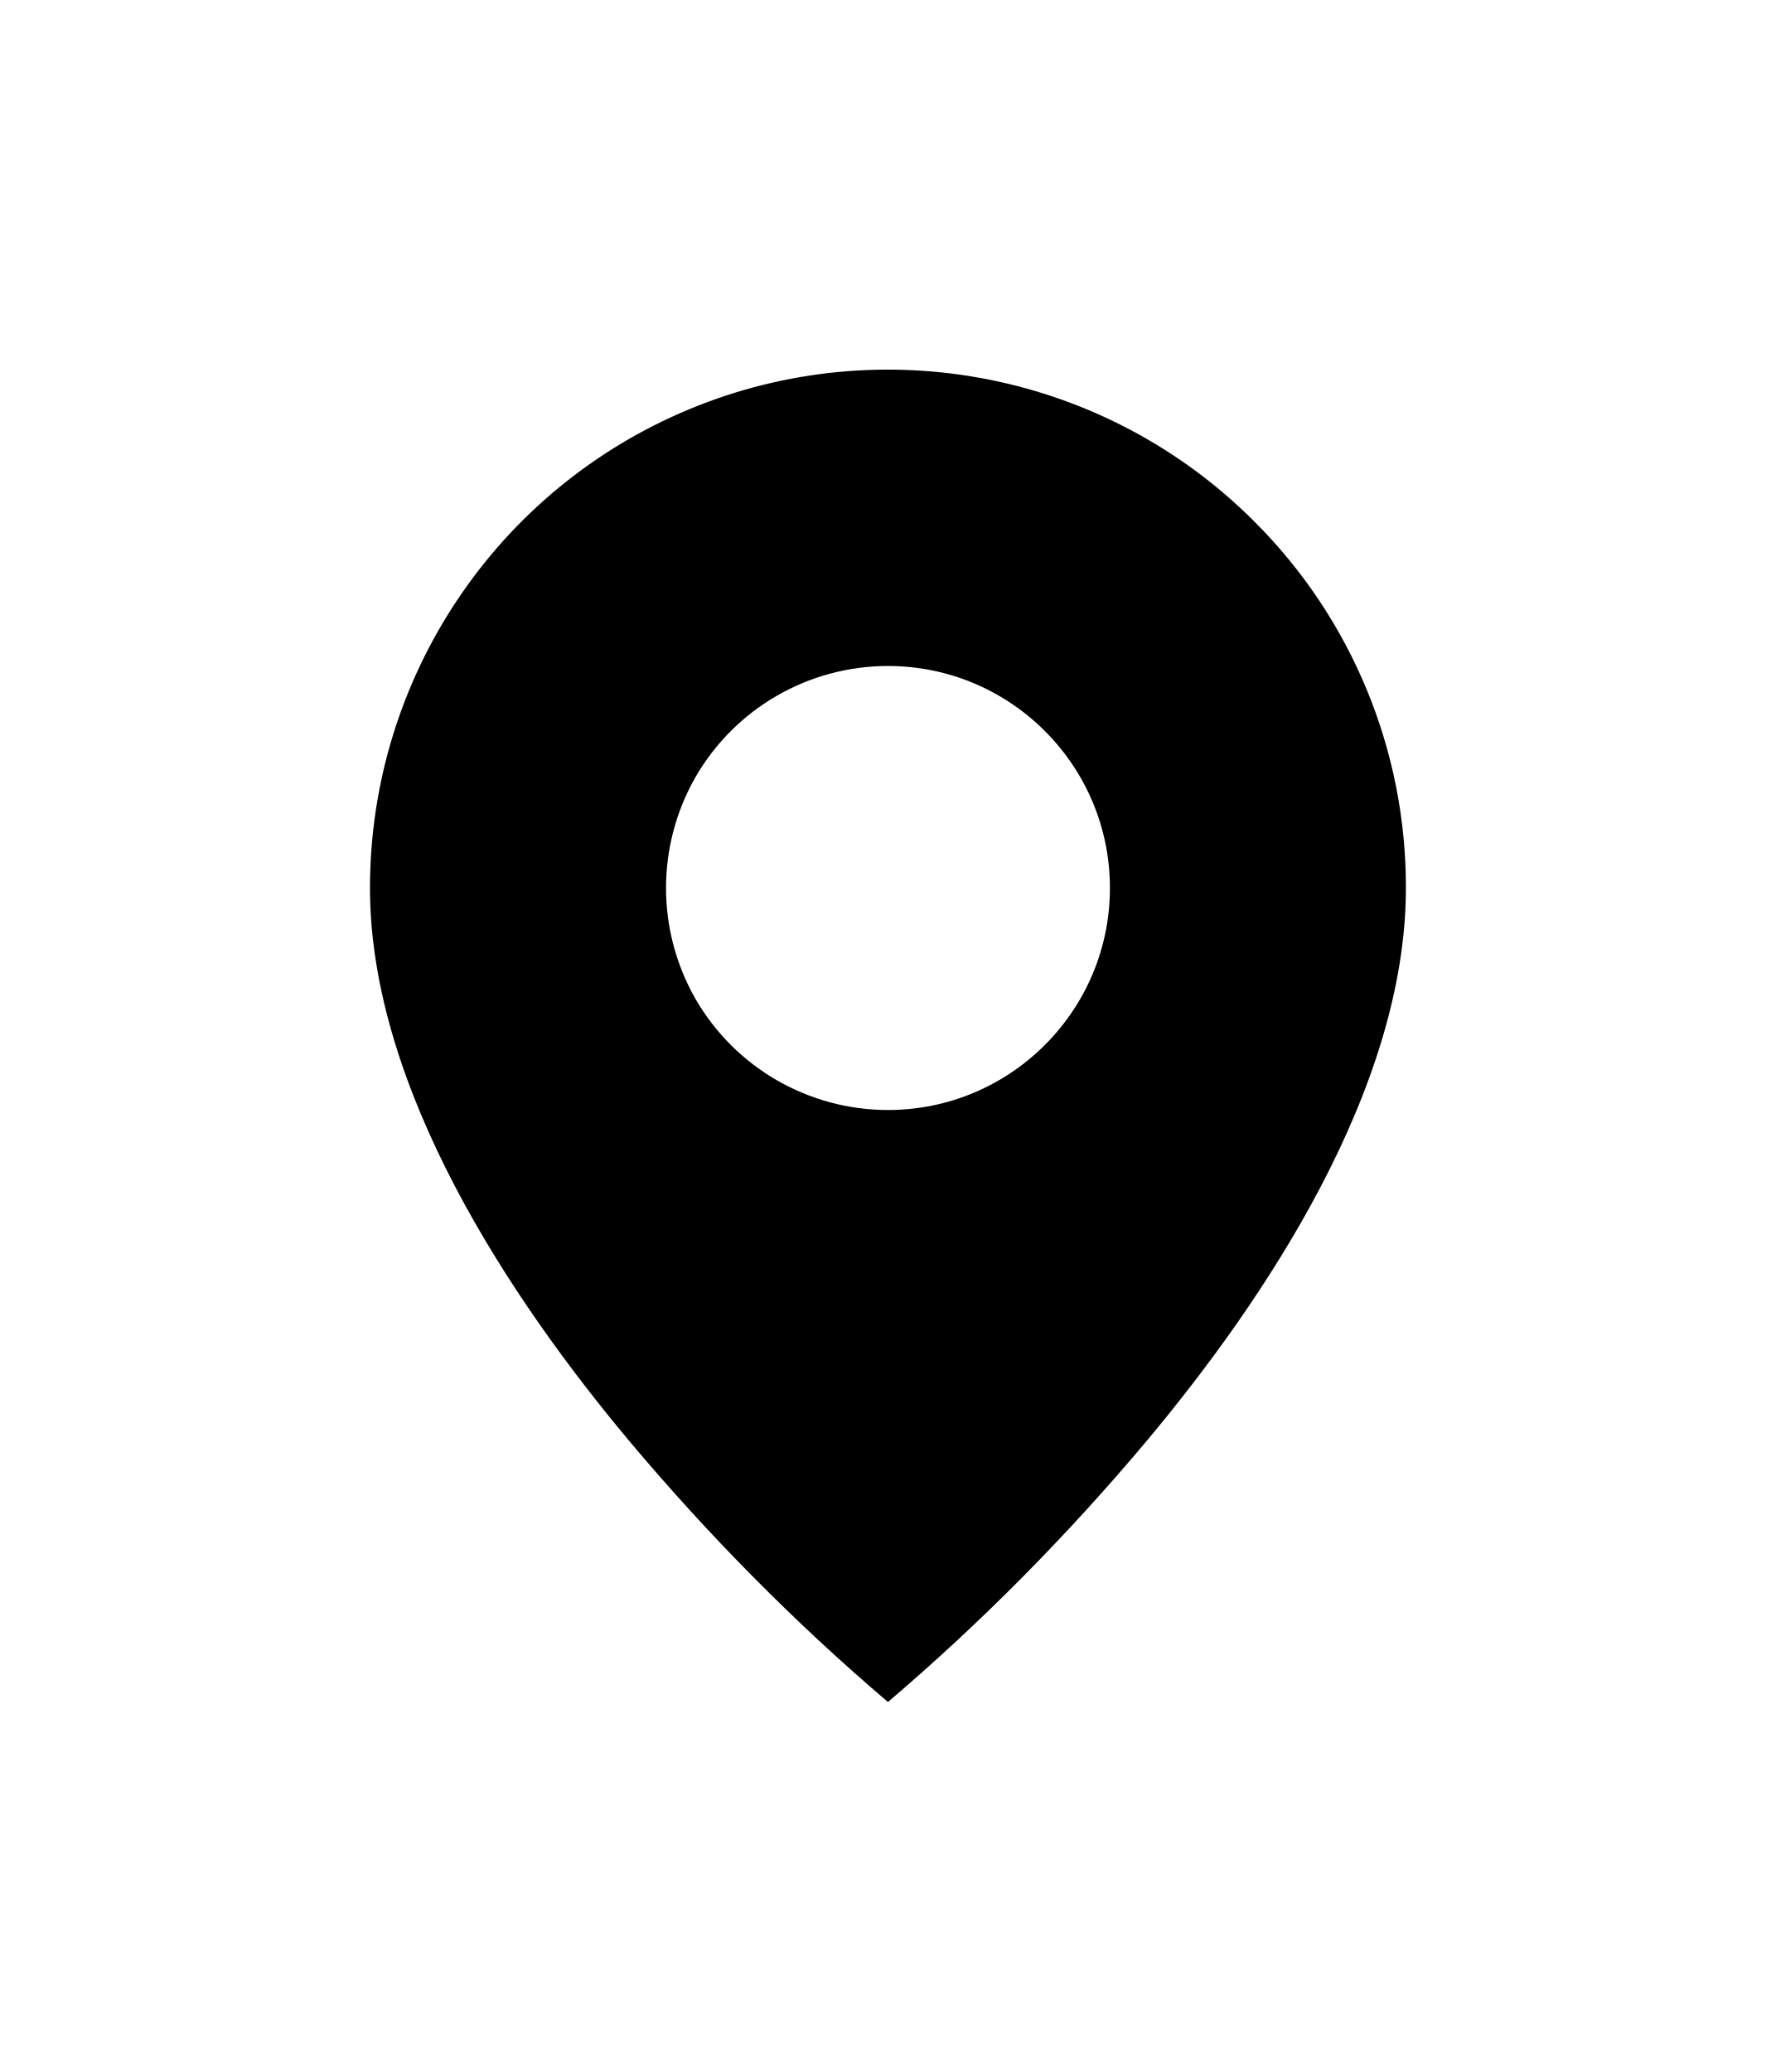
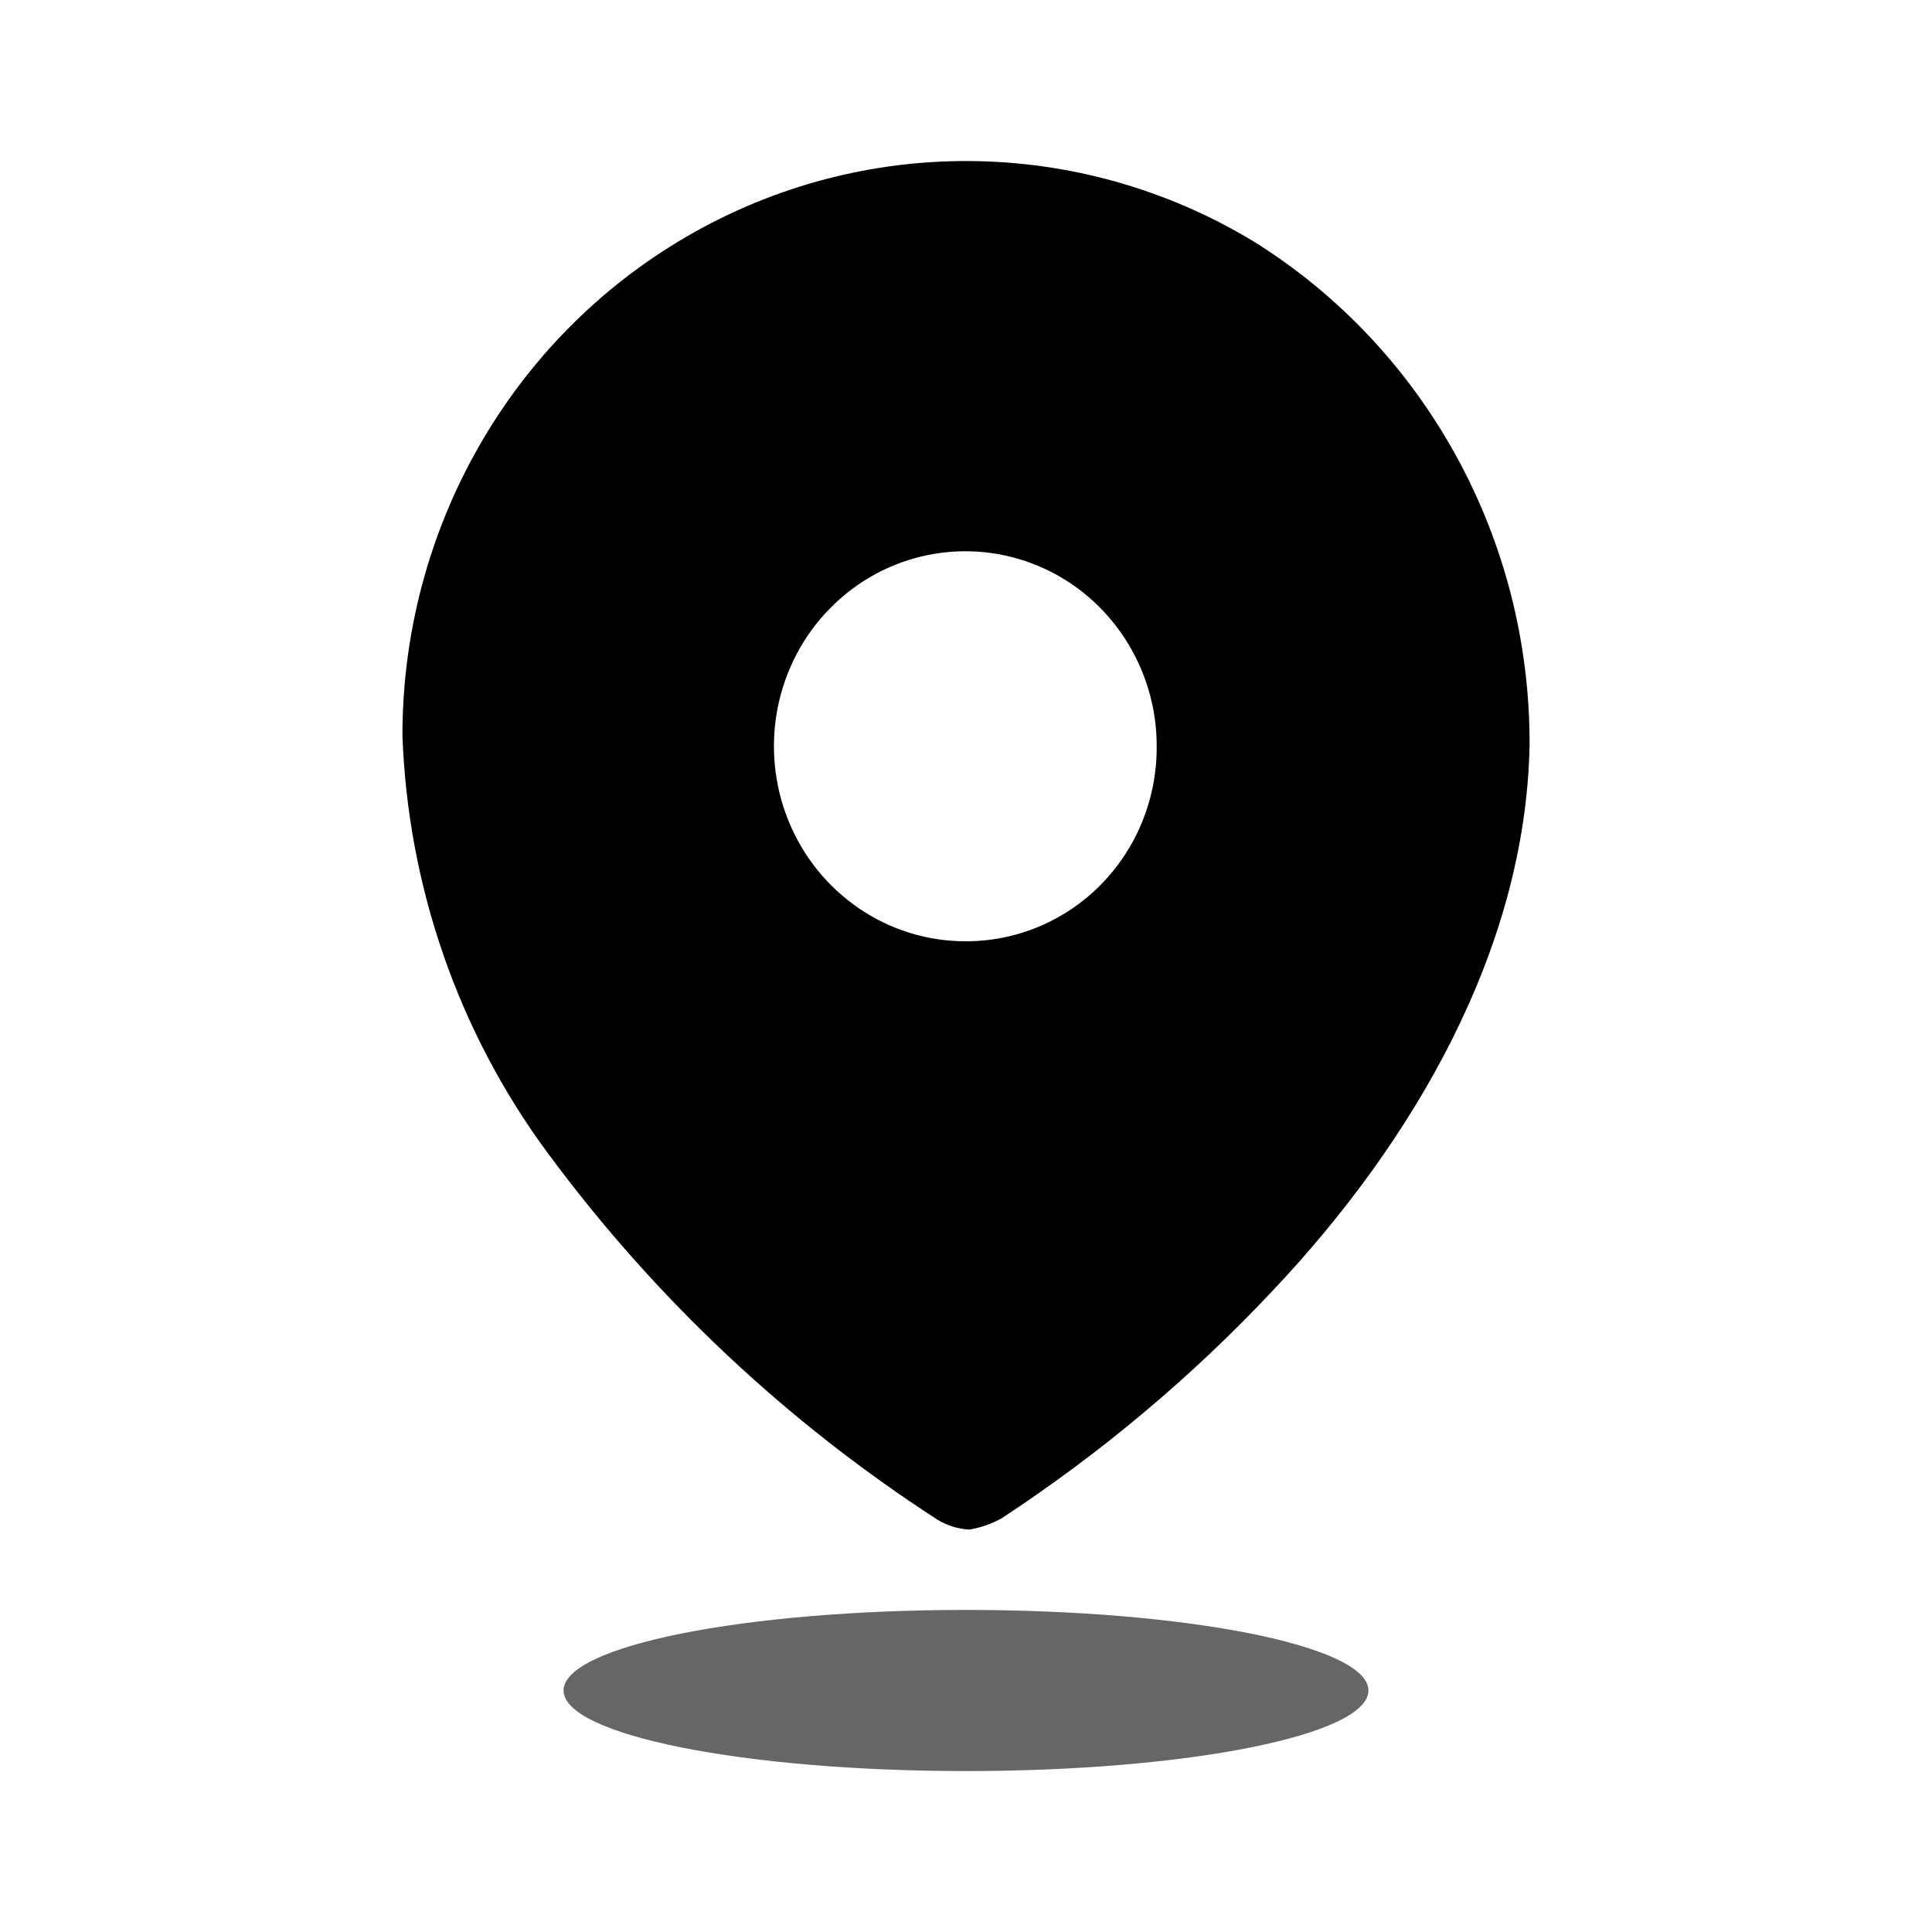
- <svg xmlns="http://www.w3.org/2000/svg" viewBox="0 0 6 7">
-   <path d="M3 5.75C2.684 5.481 2.392 5.185 2.125 4.867C1.725 4.389 1.25 3.678 1.25 3C1.25 2.292 1.676 1.653 2.33 1.382C2.984 1.111 3.738 1.261 4.238 1.762C4.567 2.09 4.751 2.536 4.75 3C4.75 3.678 4.275 4.389 3.875 4.867C3.608 5.185 3.316 5.481 3 5.75ZM3 2.25C2.732 2.25 2.484 2.393 2.35 2.625C2.217 2.857 2.217 3.143 2.35 3.375C2.484 3.607 2.732 3.75 3 3.75C3.414 3.75 3.75 3.414 3.75 3C3.75 2.586 3.414 2.25 3 2.25Z" />
+ <svg xmlns="http://www.w3.org/2000/svg" viewBox="0 0 10 10">
+   <path fill-rule="evenodd" clip-rule="evenodd" d="M3.555 1.224C4.465 0.695 5.584 0.704 6.486 1.248C7.379 1.803 7.922 2.793 7.917 3.859C7.896 4.917 7.314 5.912 6.586 6.682C6.167 7.128 5.697 7.522 5.187 7.857C5.135 7.887 5.077 7.907 5.017 7.917C4.96 7.914 4.904 7.897 4.854 7.867C4.076 7.364 3.393 6.723 2.838 5.972C2.374 5.346 2.111 4.59 2.083 3.806C2.083 2.738 2.644 1.753 3.555 1.224ZM4.081 4.248C4.234 4.625 4.595 4.872 4.997 4.872C5.259 4.873 5.512 4.768 5.698 4.579C5.884 4.39 5.988 4.134 5.987 3.866C5.989 3.458 5.748 3.088 5.378 2.931C5.008 2.774 4.581 2.859 4.297 3.148C4.013 3.436 3.928 3.87 4.081 4.248Z" />
+   <ellipse opacity="0.6" cx="5" cy="8.75" rx="2.083" ry="0.417" />
</svg>
